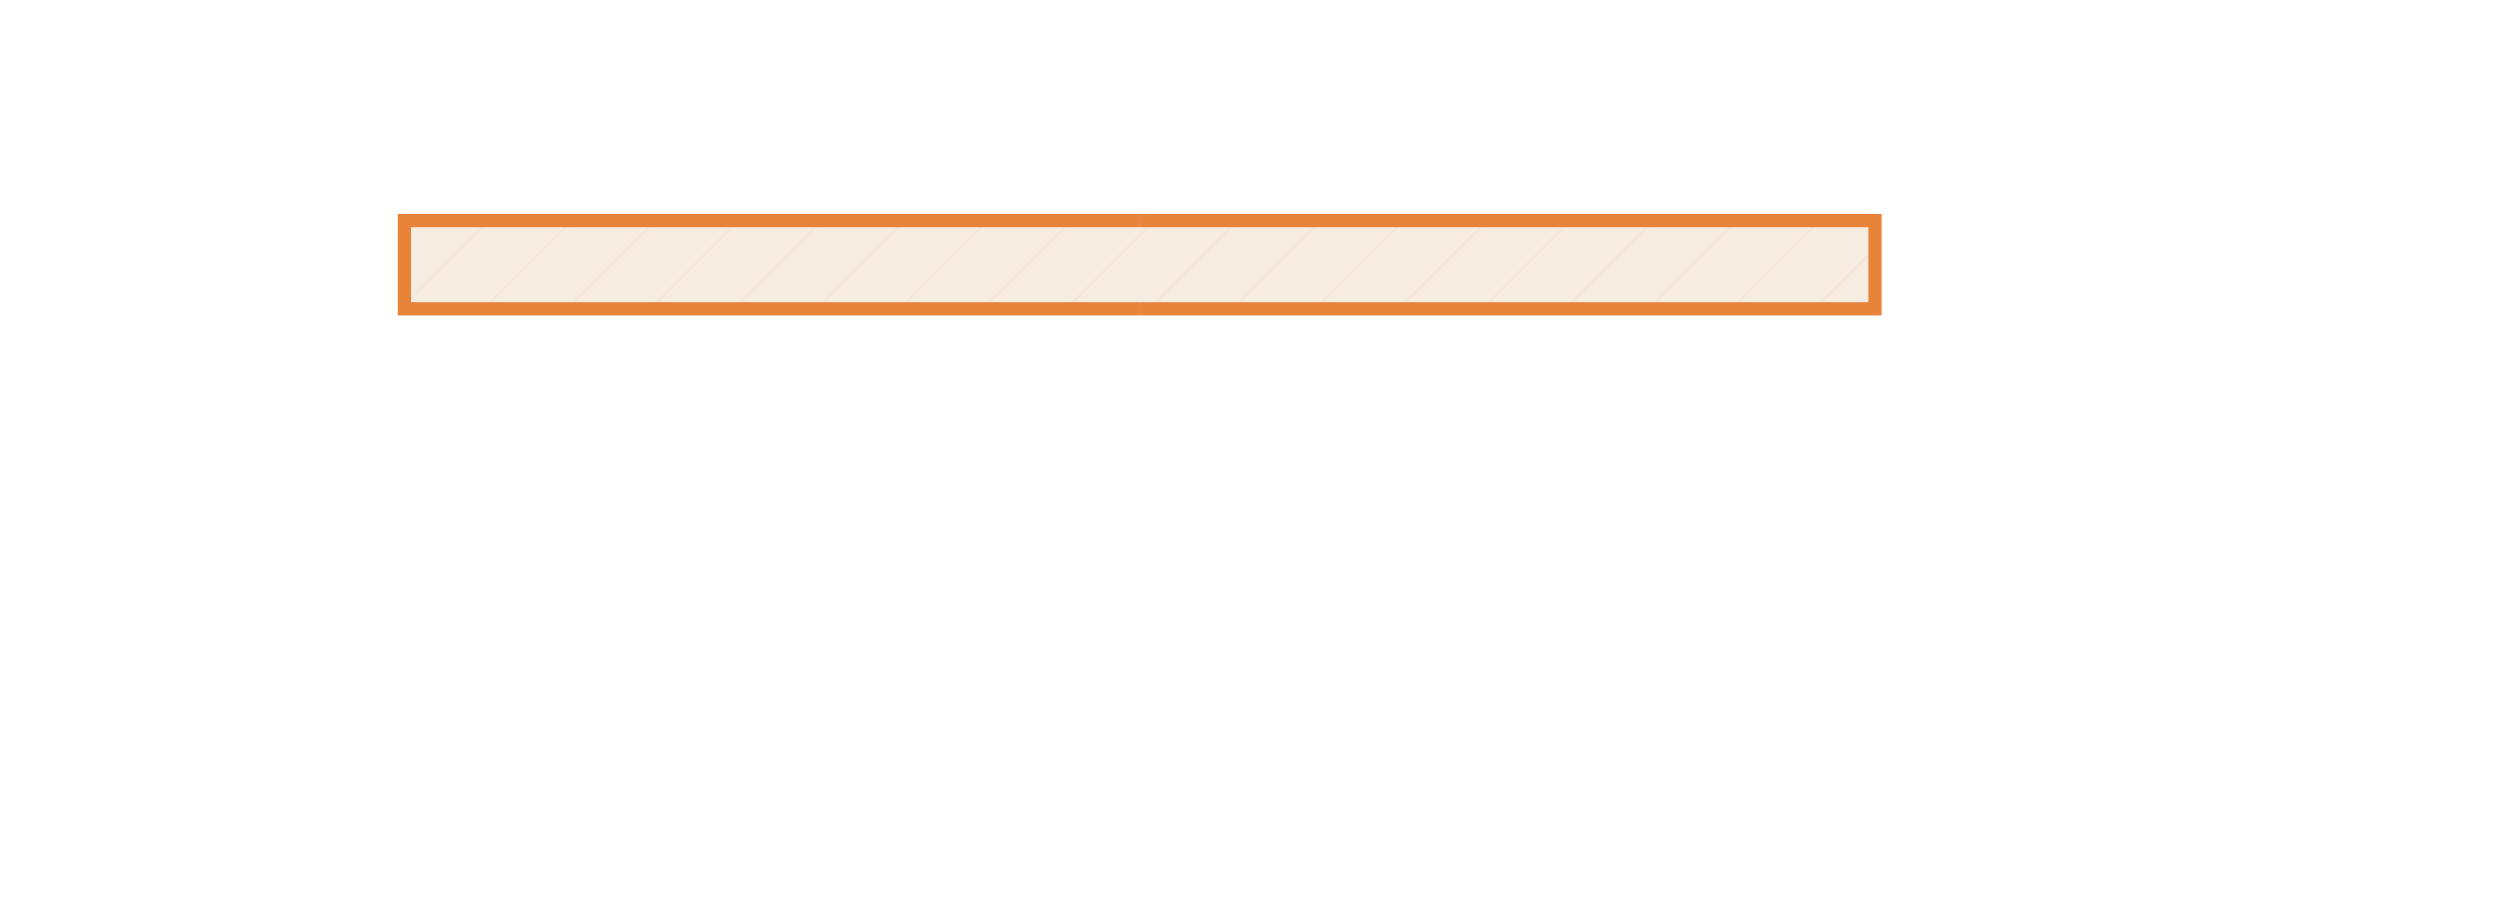
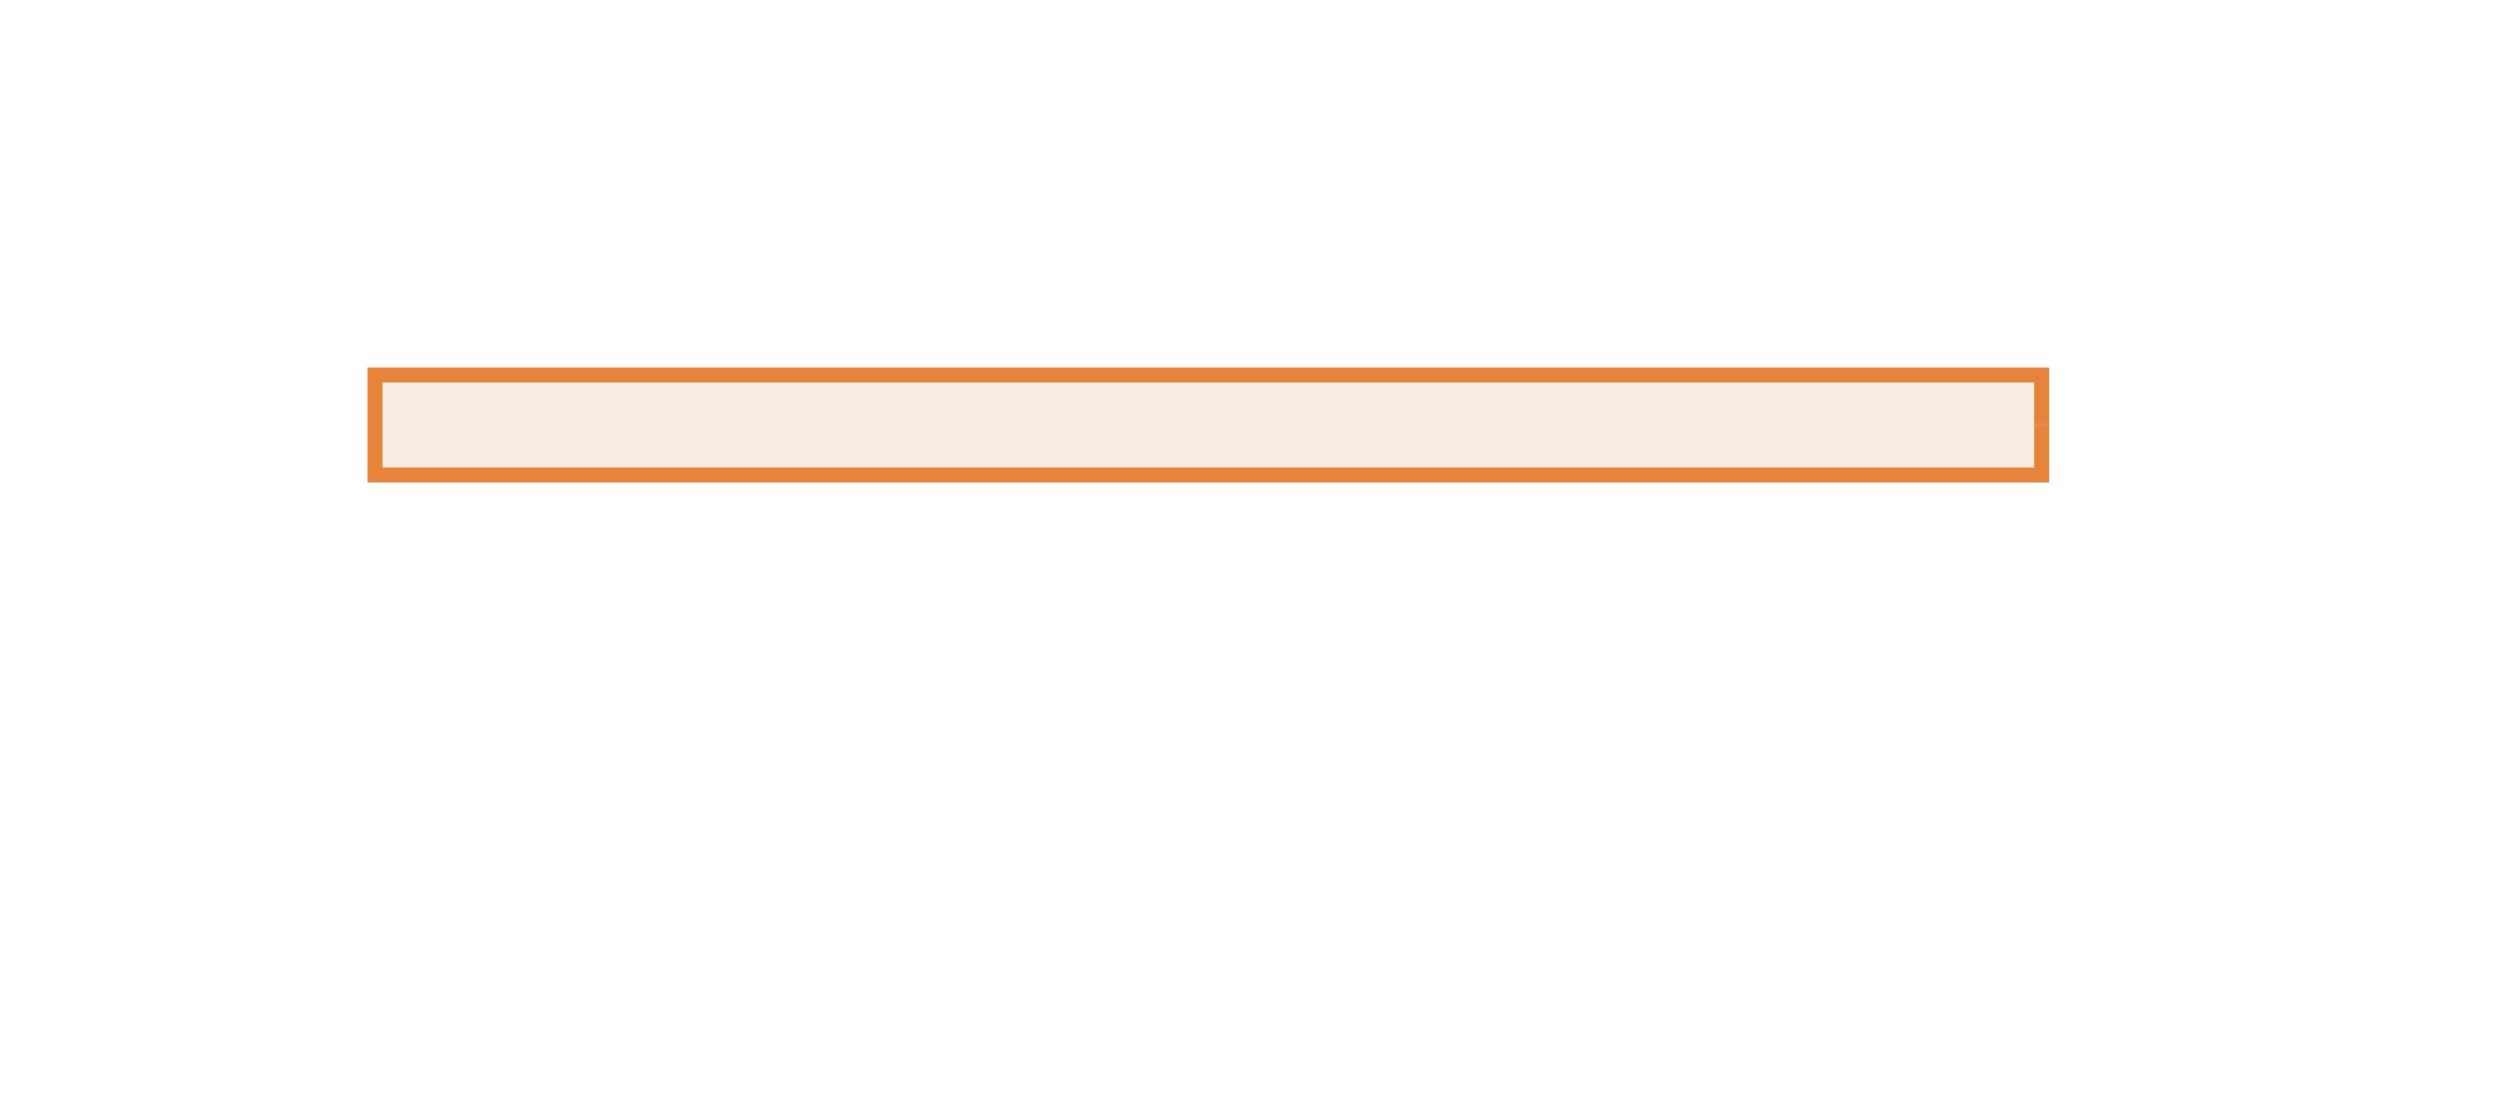
- <svg xmlns="http://www.w3.org/2000/svg" viewBox="0 0 340 125" fill="none">
-   <defs>
-     <pattern id="hatch" patternUnits="userSpaceOnUse" width="8" height="8" patternTransform="rotate(45)">
-       <line x1="0" y1="0" x2="0" y2="8" stroke="#E8833A" stroke-width="0.5" opacity="0.06" />
-     </pattern>
-   </defs>
-   <g transform="translate(55, 30)">
-     <rect x="0" y="0" width="200" height="12" fill="rgba(196,129,58,0.15)" stroke="#E8833A" stroke-width="1.8" />
-     <rect x="0" y="0" width="200" height="12" fill="url(#hatch)" />
-     <line x1="0" y1="17" x2="0" y2="28" stroke="rgba(255,255,255,0.2)" stroke-width="0.5" />
-     <line x1="200" y1="17" x2="200" y2="28" stroke="rgba(255,255,255,0.2)" stroke-width="0.5" />
-     <line x1="0" y1="25" x2="86" y2="25" stroke="rgba(255,255,255,0.3)" stroke-width="0.6" />
-     <line x1="114" y1="25" x2="200" y2="25" stroke="rgba(255,255,255,0.3)" stroke-width="0.6" />
-     <polygon points="0,25 5,23 5,27" fill="rgba(255,255,255,0.4)" />
-     <polygon points="200,25 195,23 195,27" fill="rgba(255,255,255,0.4)" />
-     <text x="100" y="29" text-anchor="middle" font-family="-apple-system,sans-serif" font-size="11" font-weight="500" fill="rgba(255,255,255,0.7)">100</text>
-     <line x1="205" y1="0" x2="216" y2="0" stroke="rgba(255,255,255,0.2)" stroke-width="0.5" />
-     <line x1="205" y1="12" x2="216" y2="12" stroke="rgba(255,255,255,0.2)" stroke-width="0.5" />
-     <line x1="213" y1="0" x2="213" y2="1" stroke="rgba(255,255,255,0.3)" stroke-width="0.6" />
-     <line x1="213" y1="11" x2="213" y2="12" stroke="rgba(255,255,255,0.3)" stroke-width="0.6" />
-     <polygon points="213,0 211,4 215,4" fill="rgba(255,255,255,0.4)" />
-     <polygon points="213,12 211,8 215,8" fill="rgba(255,255,255,0.4)" />
-     <text x="228" y="9" text-anchor="middle" font-family="-apple-system,sans-serif" font-size="11" font-weight="500" fill="rgba(255,255,255,0.7)">6</text>
-     <line x1="100" y1="-4" x2="100" y2="16" stroke="rgba(255,255,255,0.05)" stroke-width="0.5" stroke-dasharray="8,5" />
+ <svg xmlns="http://www.w3.org/2000/svg" viewBox="0 0 300 132" fill="none">
+   <g>
+     <path d="M 241.0,45.0 L 45.0,45.0 L 45.0,45.2 L 45.0,57.0 L 49.0,57.0 L 245.0,57.0 L 245.0,56.8 L 245.0,45.0 L 241.0,45.0 Z" fill="rgba(196,129,58,0.15)" stroke="#E8833A" stroke-width="1.8" />
+     <line x1="45.0" y1="59.0" x2="45.0" y2="80.0" stroke="rgba(255,255,255,0.2)" stroke-width="0.5" />
+     <line x1="245.0" y1="59.0" x2="245.0" y2="80.0" stroke="rgba(255,255,255,0.2)" stroke-width="0.5" />
+     <line x1="45.0" y1="77.0" x2="129.0" y2="77.0" stroke="rgba(255,255,255,0.3)" stroke-width="0.6" />
+     <line x1="161.0" y1="77.0" x2="245.0" y2="77.0" stroke="rgba(255,255,255,0.3)" stroke-width="0.6" />
+     <polygon points="45.0,77.0 50.0,75.5 50.0,78.5" fill="rgba(255,255,255,0.4)" />
+     <polygon points="245.0,77.0 240.0,75.5 240.0,78.5" fill="rgba(255,255,255,0.4)" />
+     <text x="145.0" y="90.0" text-anchor="middle" font-family="-apple-system, sans-serif" font-size="10" font-weight="500" fill="rgba(255,255,255,0.6)">100</text>
+     <line x1="22.0" y1="45.0" x2="43.0" y2="45.0" stroke="rgba(255,255,255,0.2)" stroke-width="0.5" />
+     <line x1="22.0" y1="57.0" x2="43.0" y2="57.0" stroke="rgba(255,255,255,0.2)" stroke-width="0.5" />
+     <line x1="25.0" y1="45.0" x2="25.0" y2="57.0" stroke="rgba(255,255,255,0.3)" stroke-width="0.6" />
+     <polygon points="25.0,45.0 23.5,41.0 26.5,41.0" fill="rgba(255,255,255,0.4)" />
+     <polygon points="25.0,57.0 23.5,61.0 26.5,61.0" fill="rgba(255,255,255,0.4)" />
+     <text x="25.0" y="71.0" text-anchor="middle" font-family="-apple-system, sans-serif" font-size="10" font-weight="500" fill="rgba(255,255,255,0.6)">6</text>
+     <line x1="145.0" y1="33.0" x2="145.0" y2="69.0" stroke="rgba(255,255,255,0.05)" stroke-width="0.5" stroke-dasharray="8,5" />
+     <line x1="33.0" y1="51.0" x2="257.0" y2="51.0" stroke="rgba(255,255,255,0.05)" stroke-width="0.5" stroke-dasharray="8,5" />
  </g>
-   <text x="155" y="95" text-anchor="middle" font-family="-apple-system,sans-serif" font-size="9" fill="rgba(255,255,255,0.25)" letter-spacing="0.04em">All dimensions in mm</text>
+   <text x="145.0" y="120" text-anchor="middle" font-family="-apple-system, sans-serif" font-size="9" fill="rgba(255,255,255,0.25)" letter-spacing="0.04em">All dimensions in mm</text>
</svg>
